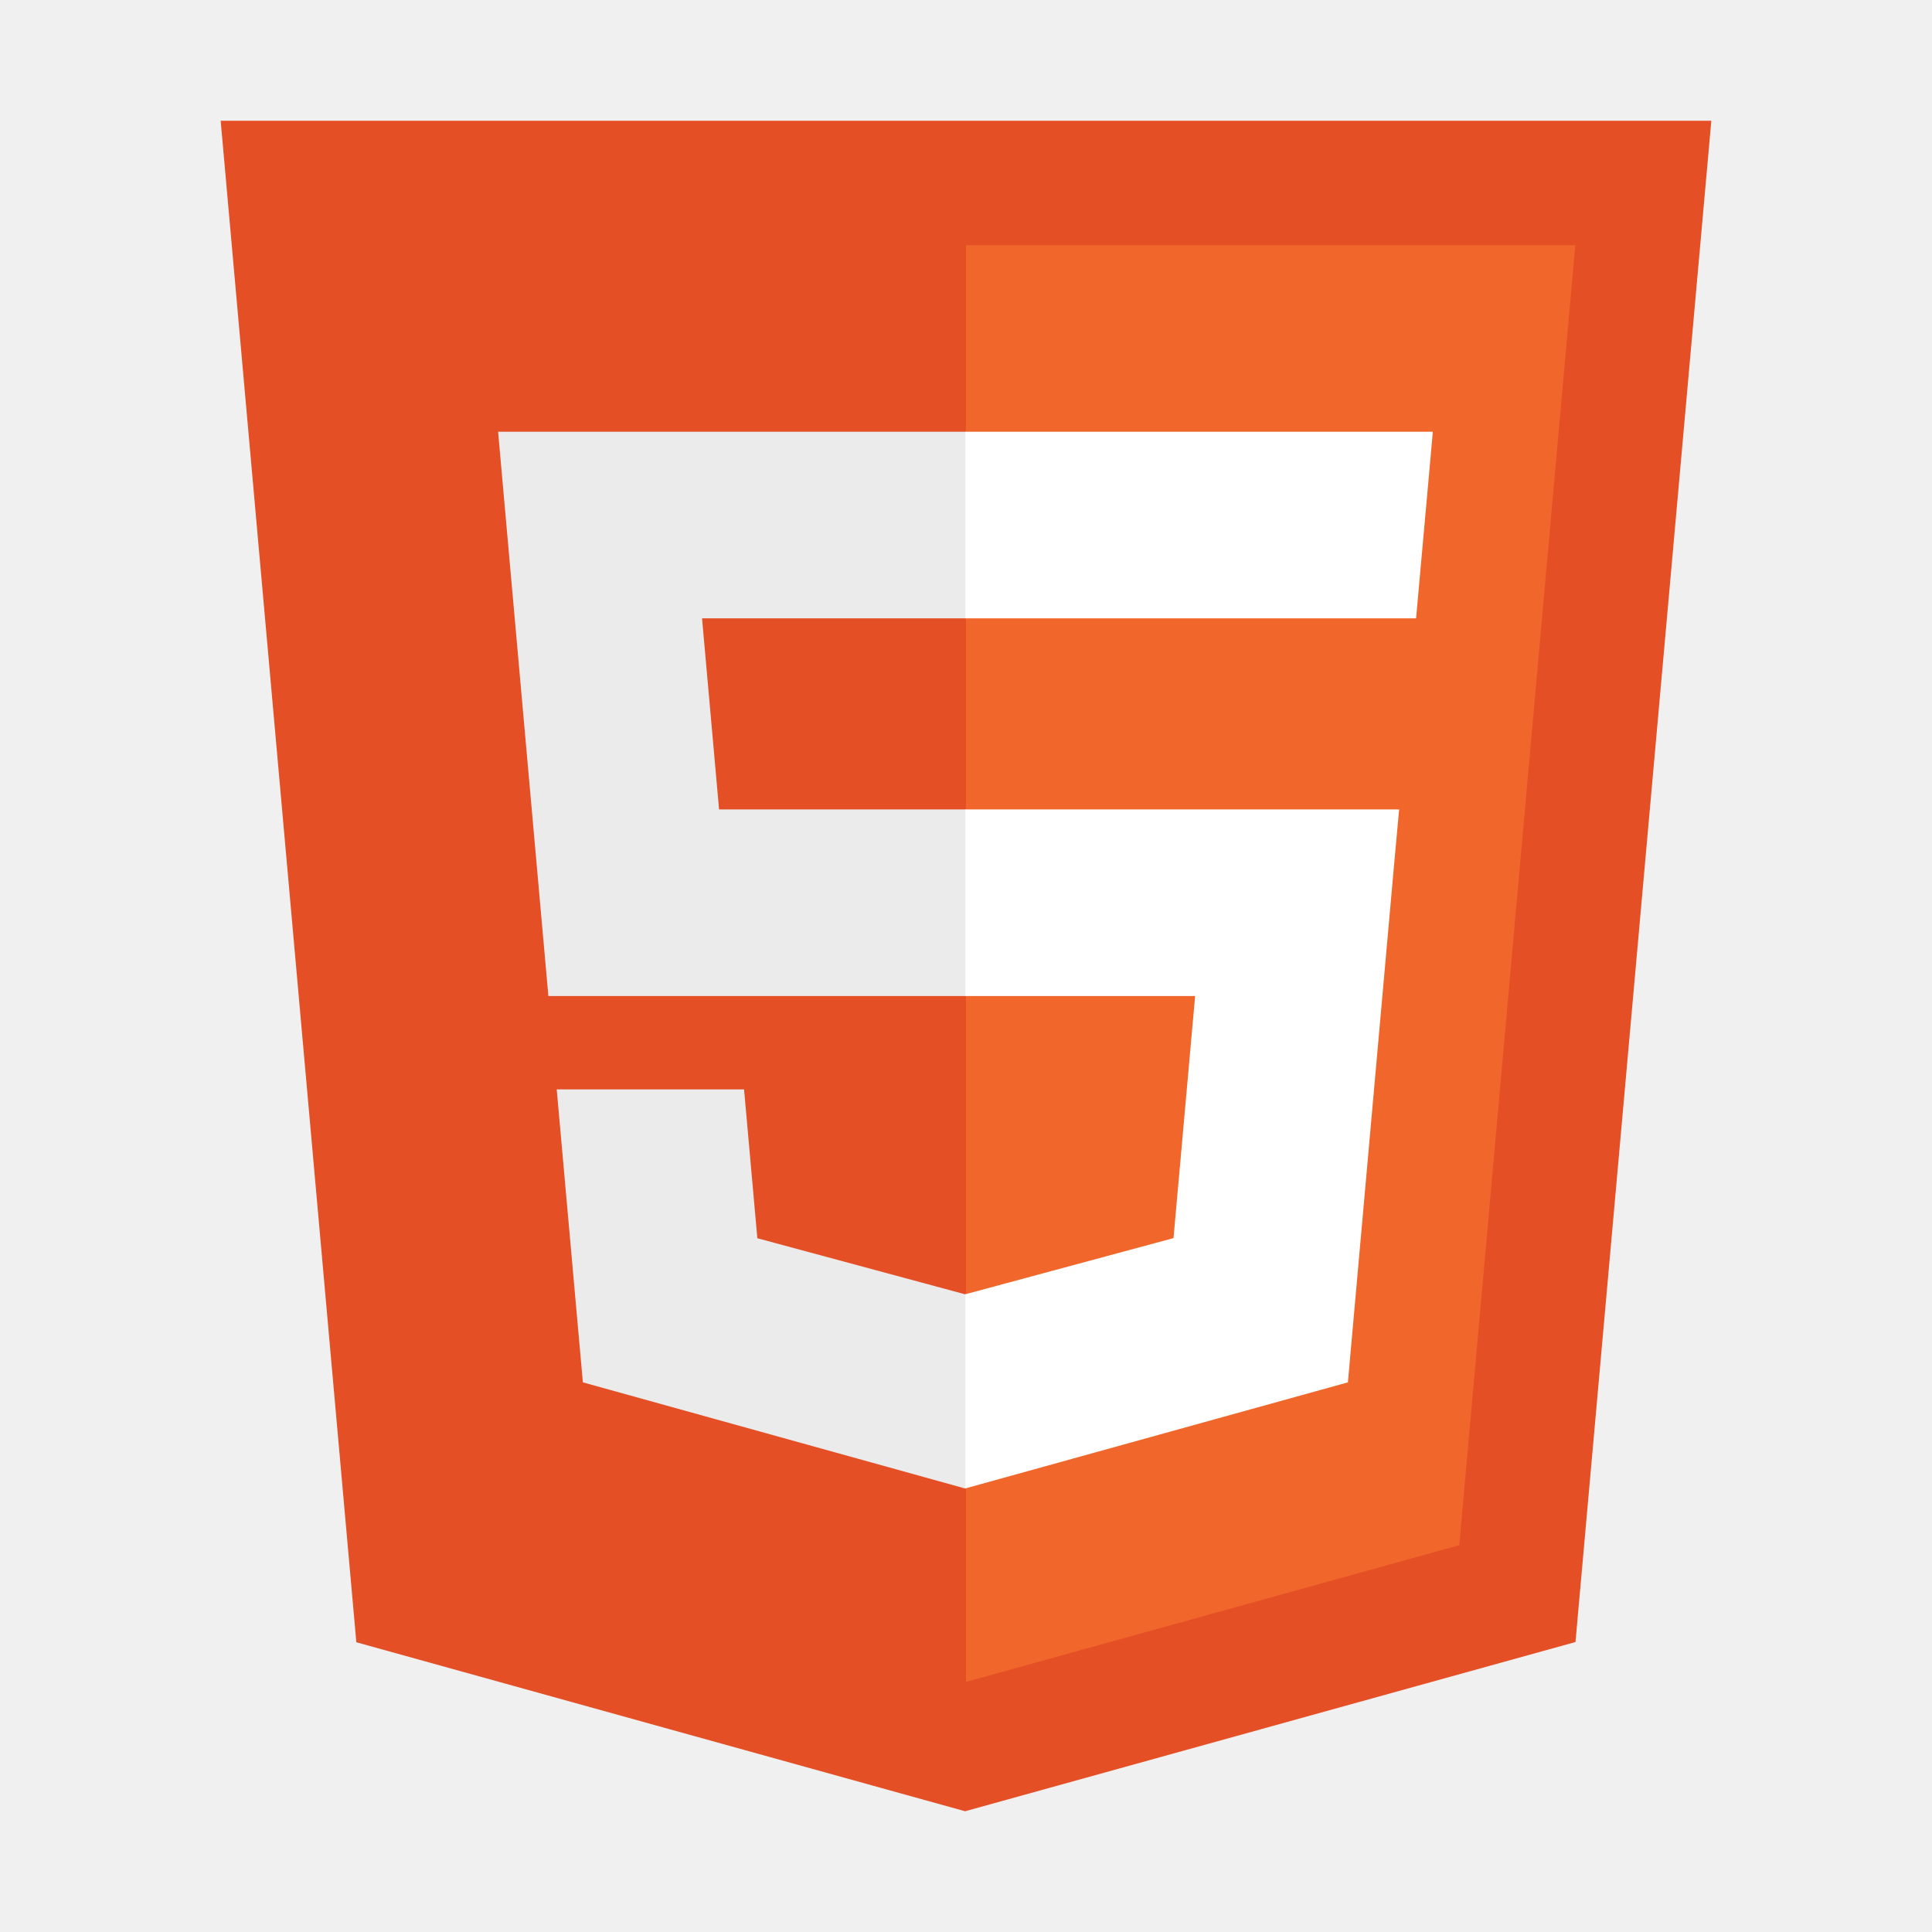
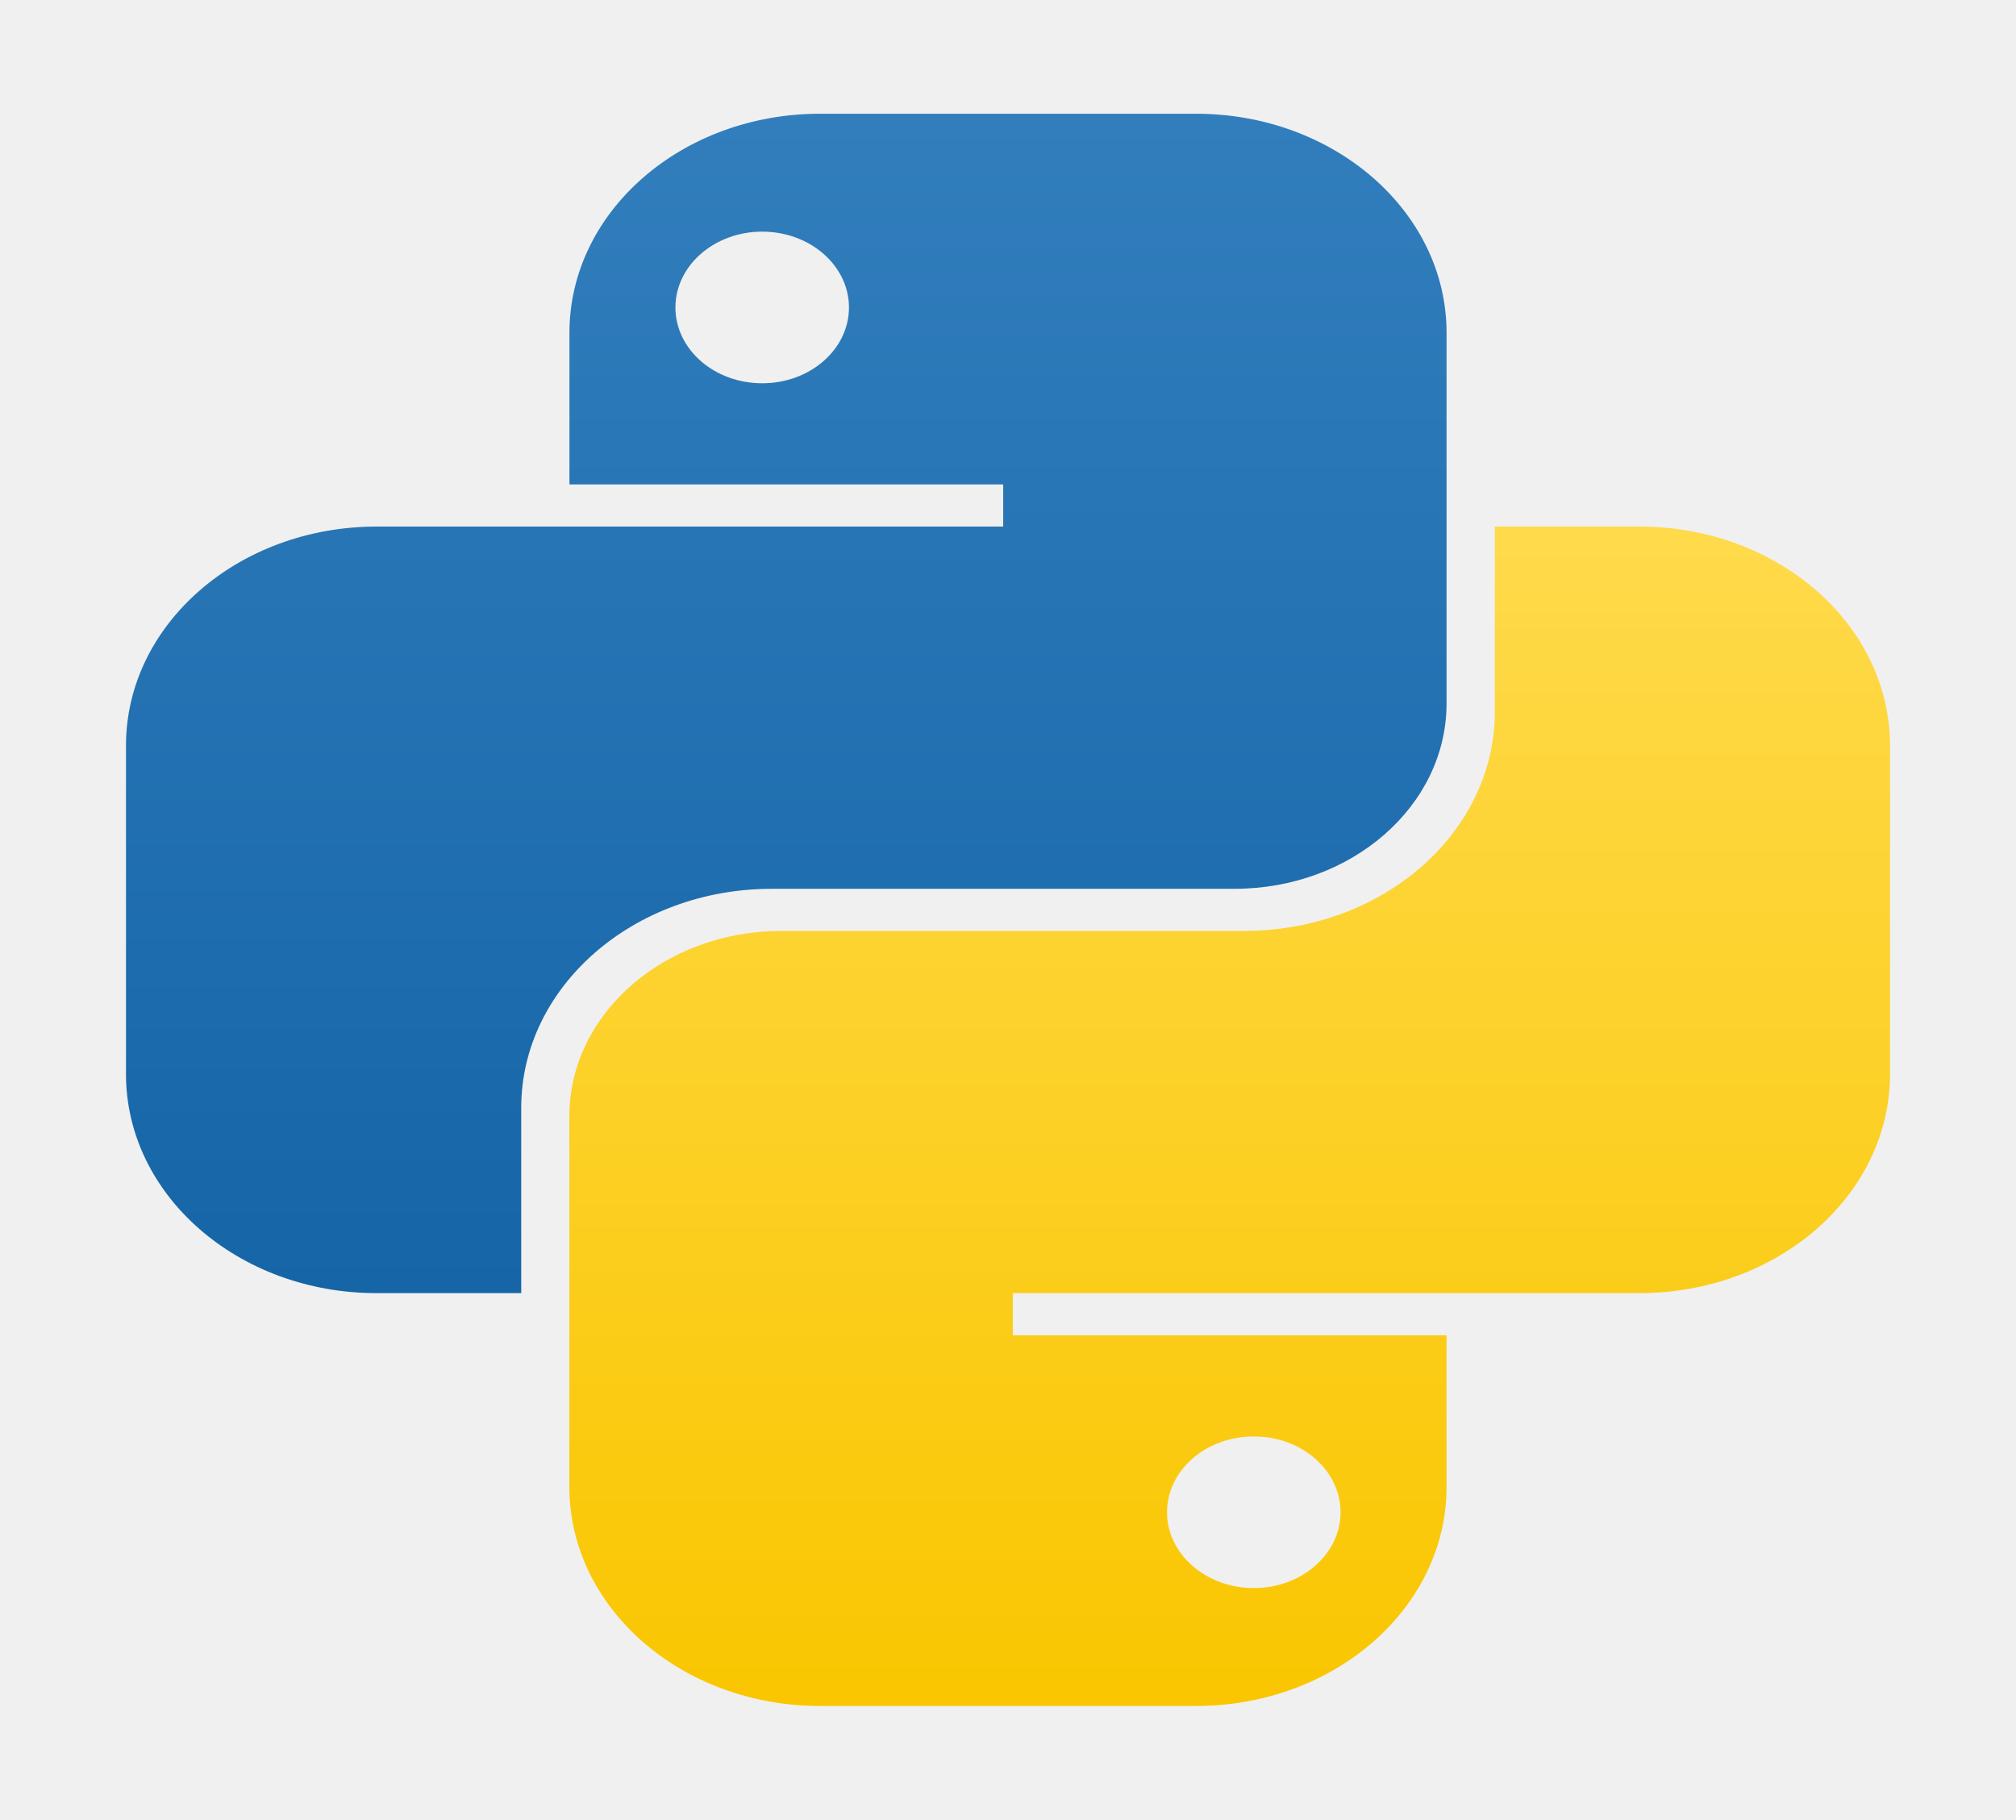
- <svg xmlns="http://www.w3.org/2000/svg" width="120" height="120" viewBox="0 0 120 120" fill="none">
-   <path d="M22.133 102.004L13.706 7.5H106.294L97.856 101.989L59.944 112.5L22.133 102.004Z" fill="#E44F26" />
-   <path d="M60 104.468L90.638 95.974L97.845 15.229H60V104.468Z" fill="#F1662A" />
-   <path d="M60 50.276H44.663L43.605 38.407H60V26.816H30.938L31.215 29.929L34.061 61.867H60V50.276V50.276ZM60 80.377L59.947 80.392L47.04 76.909L46.215 67.665H34.579L36.203 85.86L59.947 92.453L60 92.438V80.377Z" fill="#EBEBEB" />
-   <path d="M59.959 50.276V61.867H74.231L72.889 76.901L59.959 80.389V92.449L83.722 85.86L83.895 83.903L86.618 53.389L86.903 50.276H59.959V50.276ZM59.959 26.816V38.407H87.956L88.189 35.805L88.718 29.929L88.995 26.816H59.959V26.816Z" fill="white" />
+ <svg xmlns="http://www.w3.org/2000/svg" width="113px" height="102px" viewBox="0 0 113 102" version="1.1">
+   <defs>
+     <linearGradient id="linear0" gradientUnits="userSpaceOnUse" x1="12.481" y1="2" x2="12.481" y2="22.741" gradientTransform="matrix(3.53125,0,0,3.1875,0,0)">
+       <stop offset="0" style="stop-color:rgb(19.608%,49.412%,74.118%);stop-opacity:1;" />
+       <stop offset="1" style="stop-color:rgb(8.235%,39.608%,65.49%);stop-opacity:1;" />
+     </linearGradient>
+     <linearGradient id="linear1" gradientUnits="userSpaceOnUse" x1="19.519" y1="9.259" x2="19.519" y2="30" gradientTransform="matrix(3.53125,0,0,3.1875,0,0)">
+       <stop offset="0" style="stop-color:rgb(100%,85.49%,29.412%);stop-opacity:1;" />
+       <stop offset="1" style="stop-color:rgb(97.647%,77.647%,0%);stop-opacity:1;" />
+     </linearGradient>
+   </defs>
+   <g id="surface1">
+     <path style=" stroke:none;fill-rule:evenodd;fill:url(#linear0);" d="M 45.965 6.375 C 38.207 6.375 31.918 11.871 31.918 18.652 L 31.918 27.152 L 56.23 27.152 L 56.23 29.516 L 21.109 29.516 C 13.352 29.516 7.062 35.012 7.062 41.793 L 7.062 60.207 C 7.062 66.988 13.352 72.484 21.109 72.484 L 29.215 72.484 L 29.215 62.098 C 29.215 55.316 35.504 49.82 43.262 49.82 L 69.195 49.82 C 75.762 49.82 81.082 45.168 81.082 39.43 L 81.082 18.652 C 81.082 11.871 74.793 6.375 67.035 6.375 Z M 42.723 21.484 C 45.406 21.484 47.586 19.582 47.586 17.234 C 47.586 14.891 45.406 12.984 42.723 12.984 C 40.035 12.984 37.859 14.891 37.859 17.234 C 37.859 19.582 40.035 21.484 42.723 21.484 Z M 42.723 21.484 " />
+     <path style=" stroke:none;fill-rule:evenodd;fill:url(#linear1);" d="M 67.035 95.625 C 74.793 95.625 81.082 90.129 81.082 83.348 L 81.082 74.848 L 56.77 74.848 L 56.77 72.484 L 91.891 72.484 C 99.648 72.484 105.938 66.988 105.938 60.207 L 105.938 41.793 C 105.938 35.012 99.648 29.516 91.891 29.516 L 83.785 29.516 L 83.785 39.902 C 83.785 46.684 77.496 52.18 69.738 52.18 L 43.801 52.18 C 37.238 52.18 31.914 56.832 31.914 62.57 L 31.914 83.348 C 31.914 90.129 38.207 95.625 45.965 95.625 Z M 70.277 80.516 C 67.59 80.516 65.414 82.418 65.414 84.766 C 65.414 87.109 67.59 89.016 70.277 89.016 C 72.961 89.016 75.141 87.109 75.141 84.766 C 75.141 82.418 72.961 80.516 70.277 80.516 Z M 70.277 80.516 " />
+   </g>
</svg>
